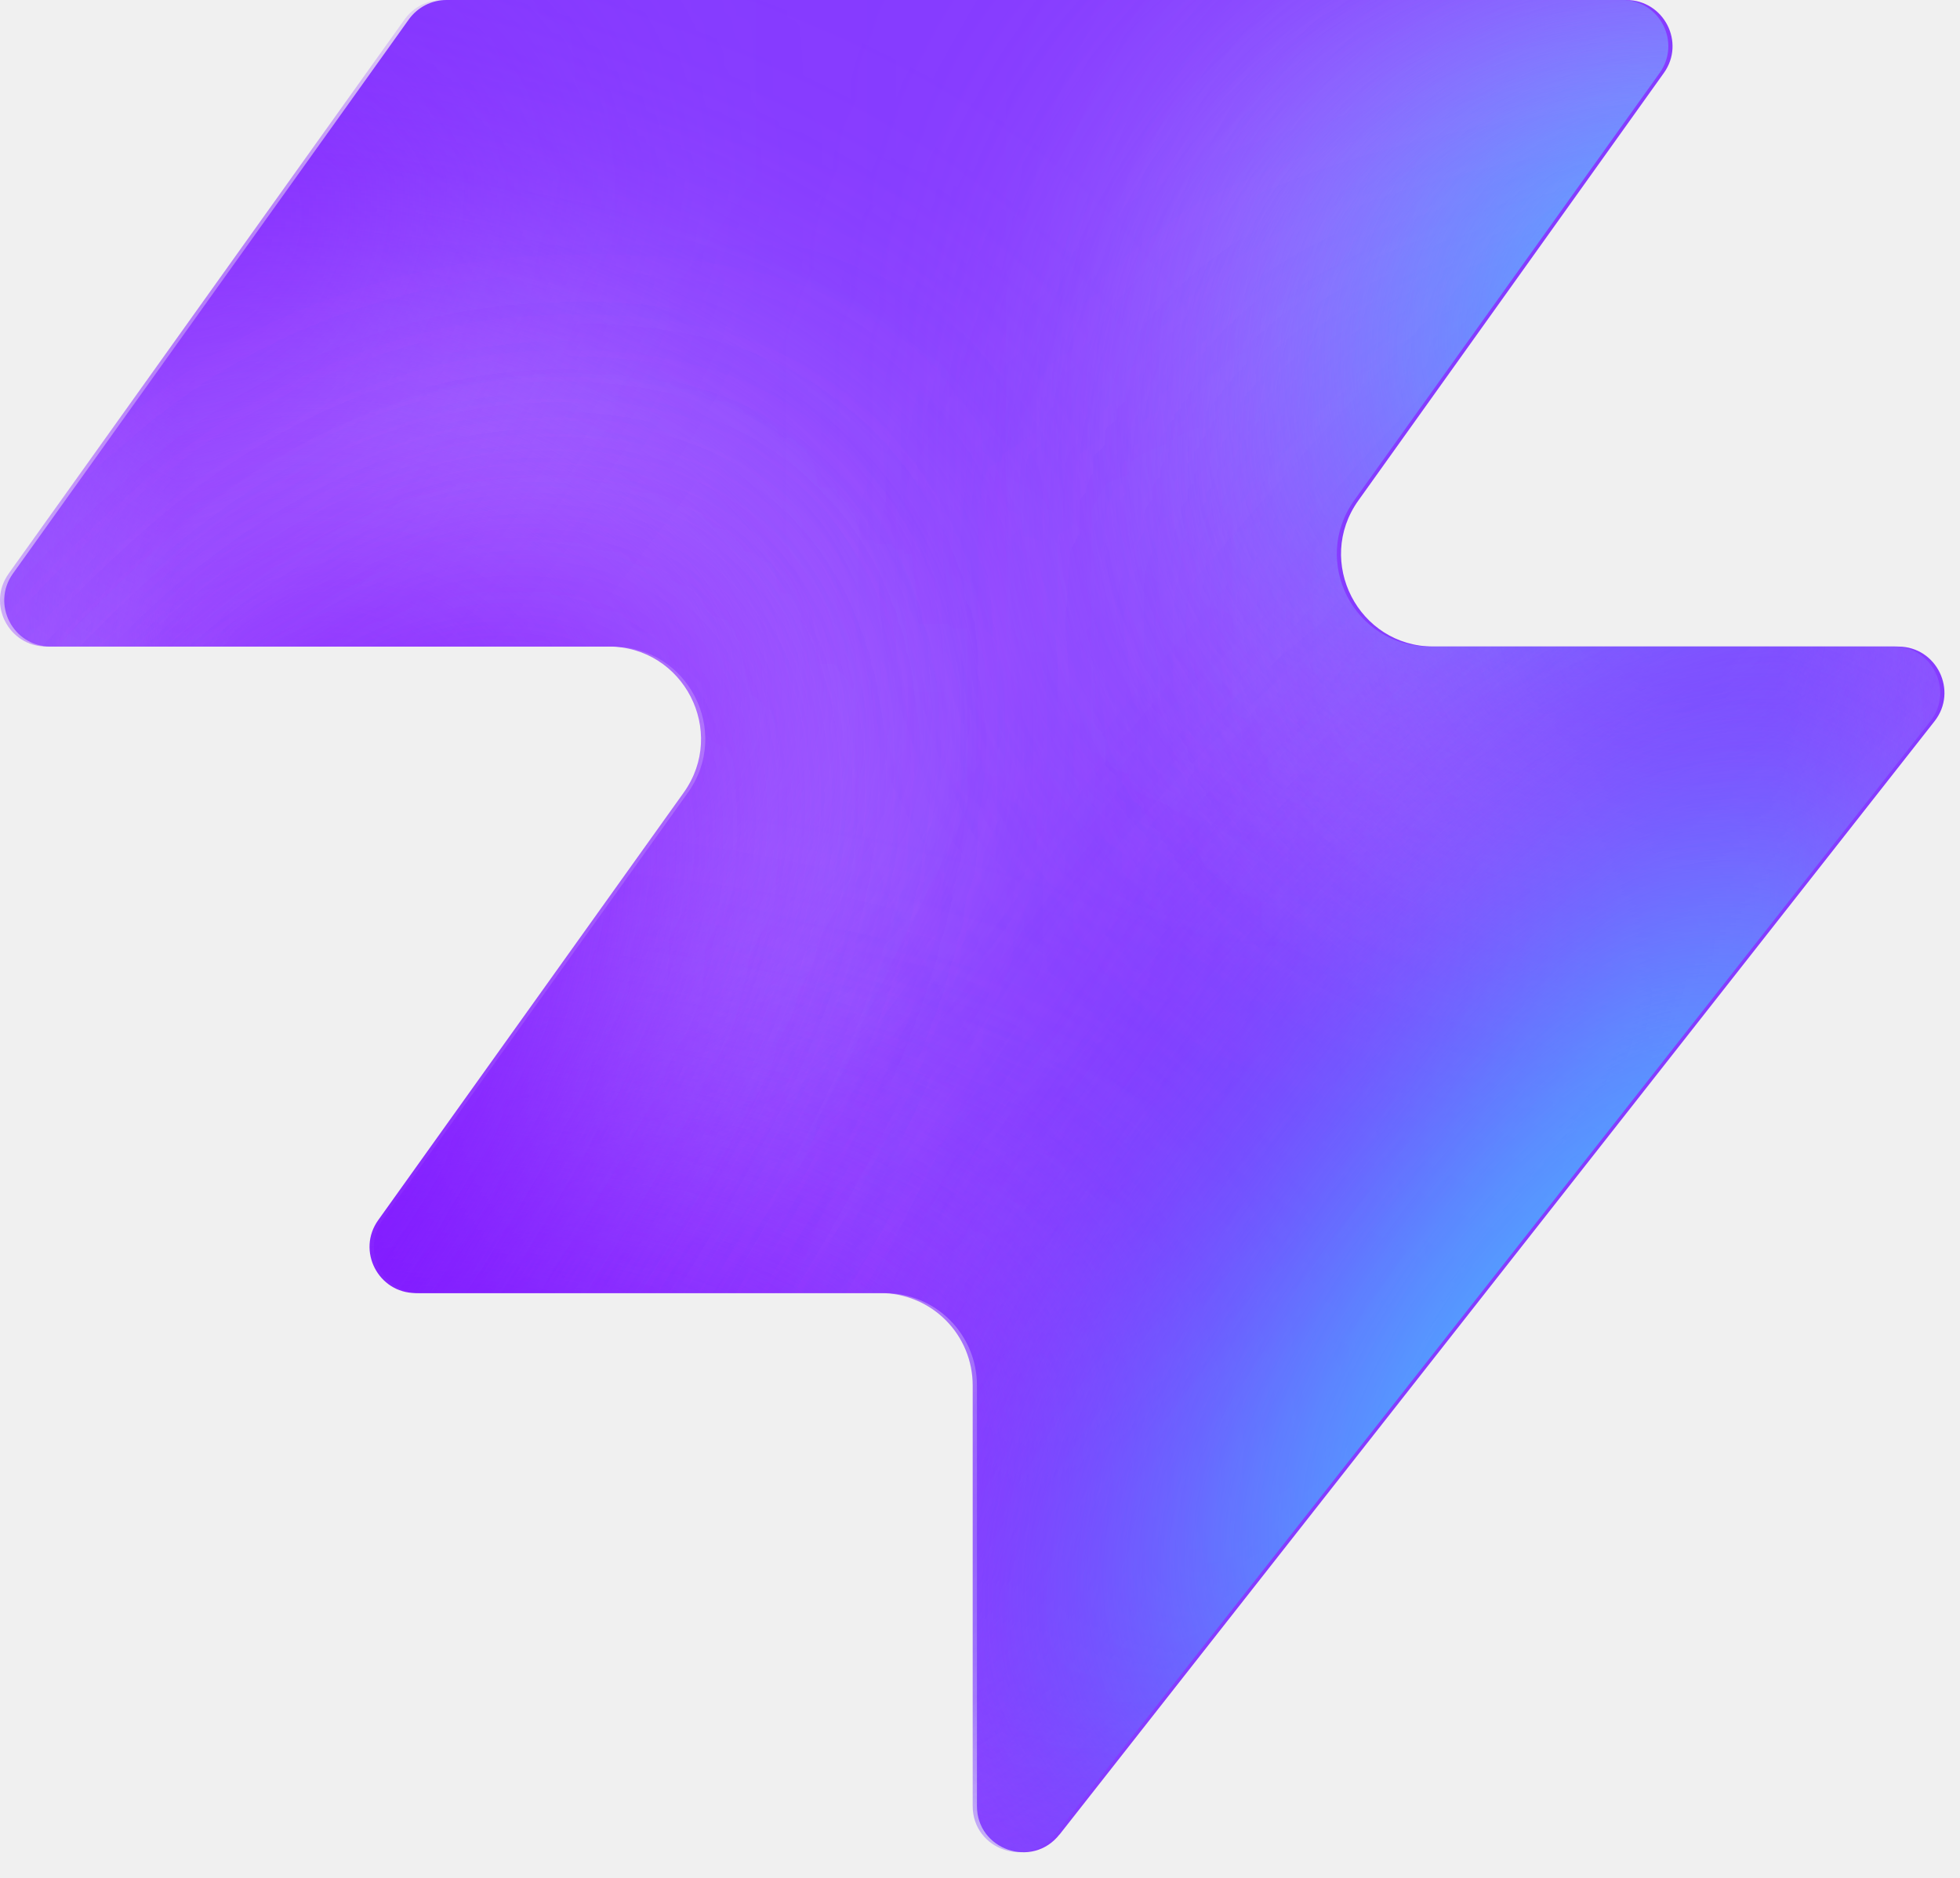
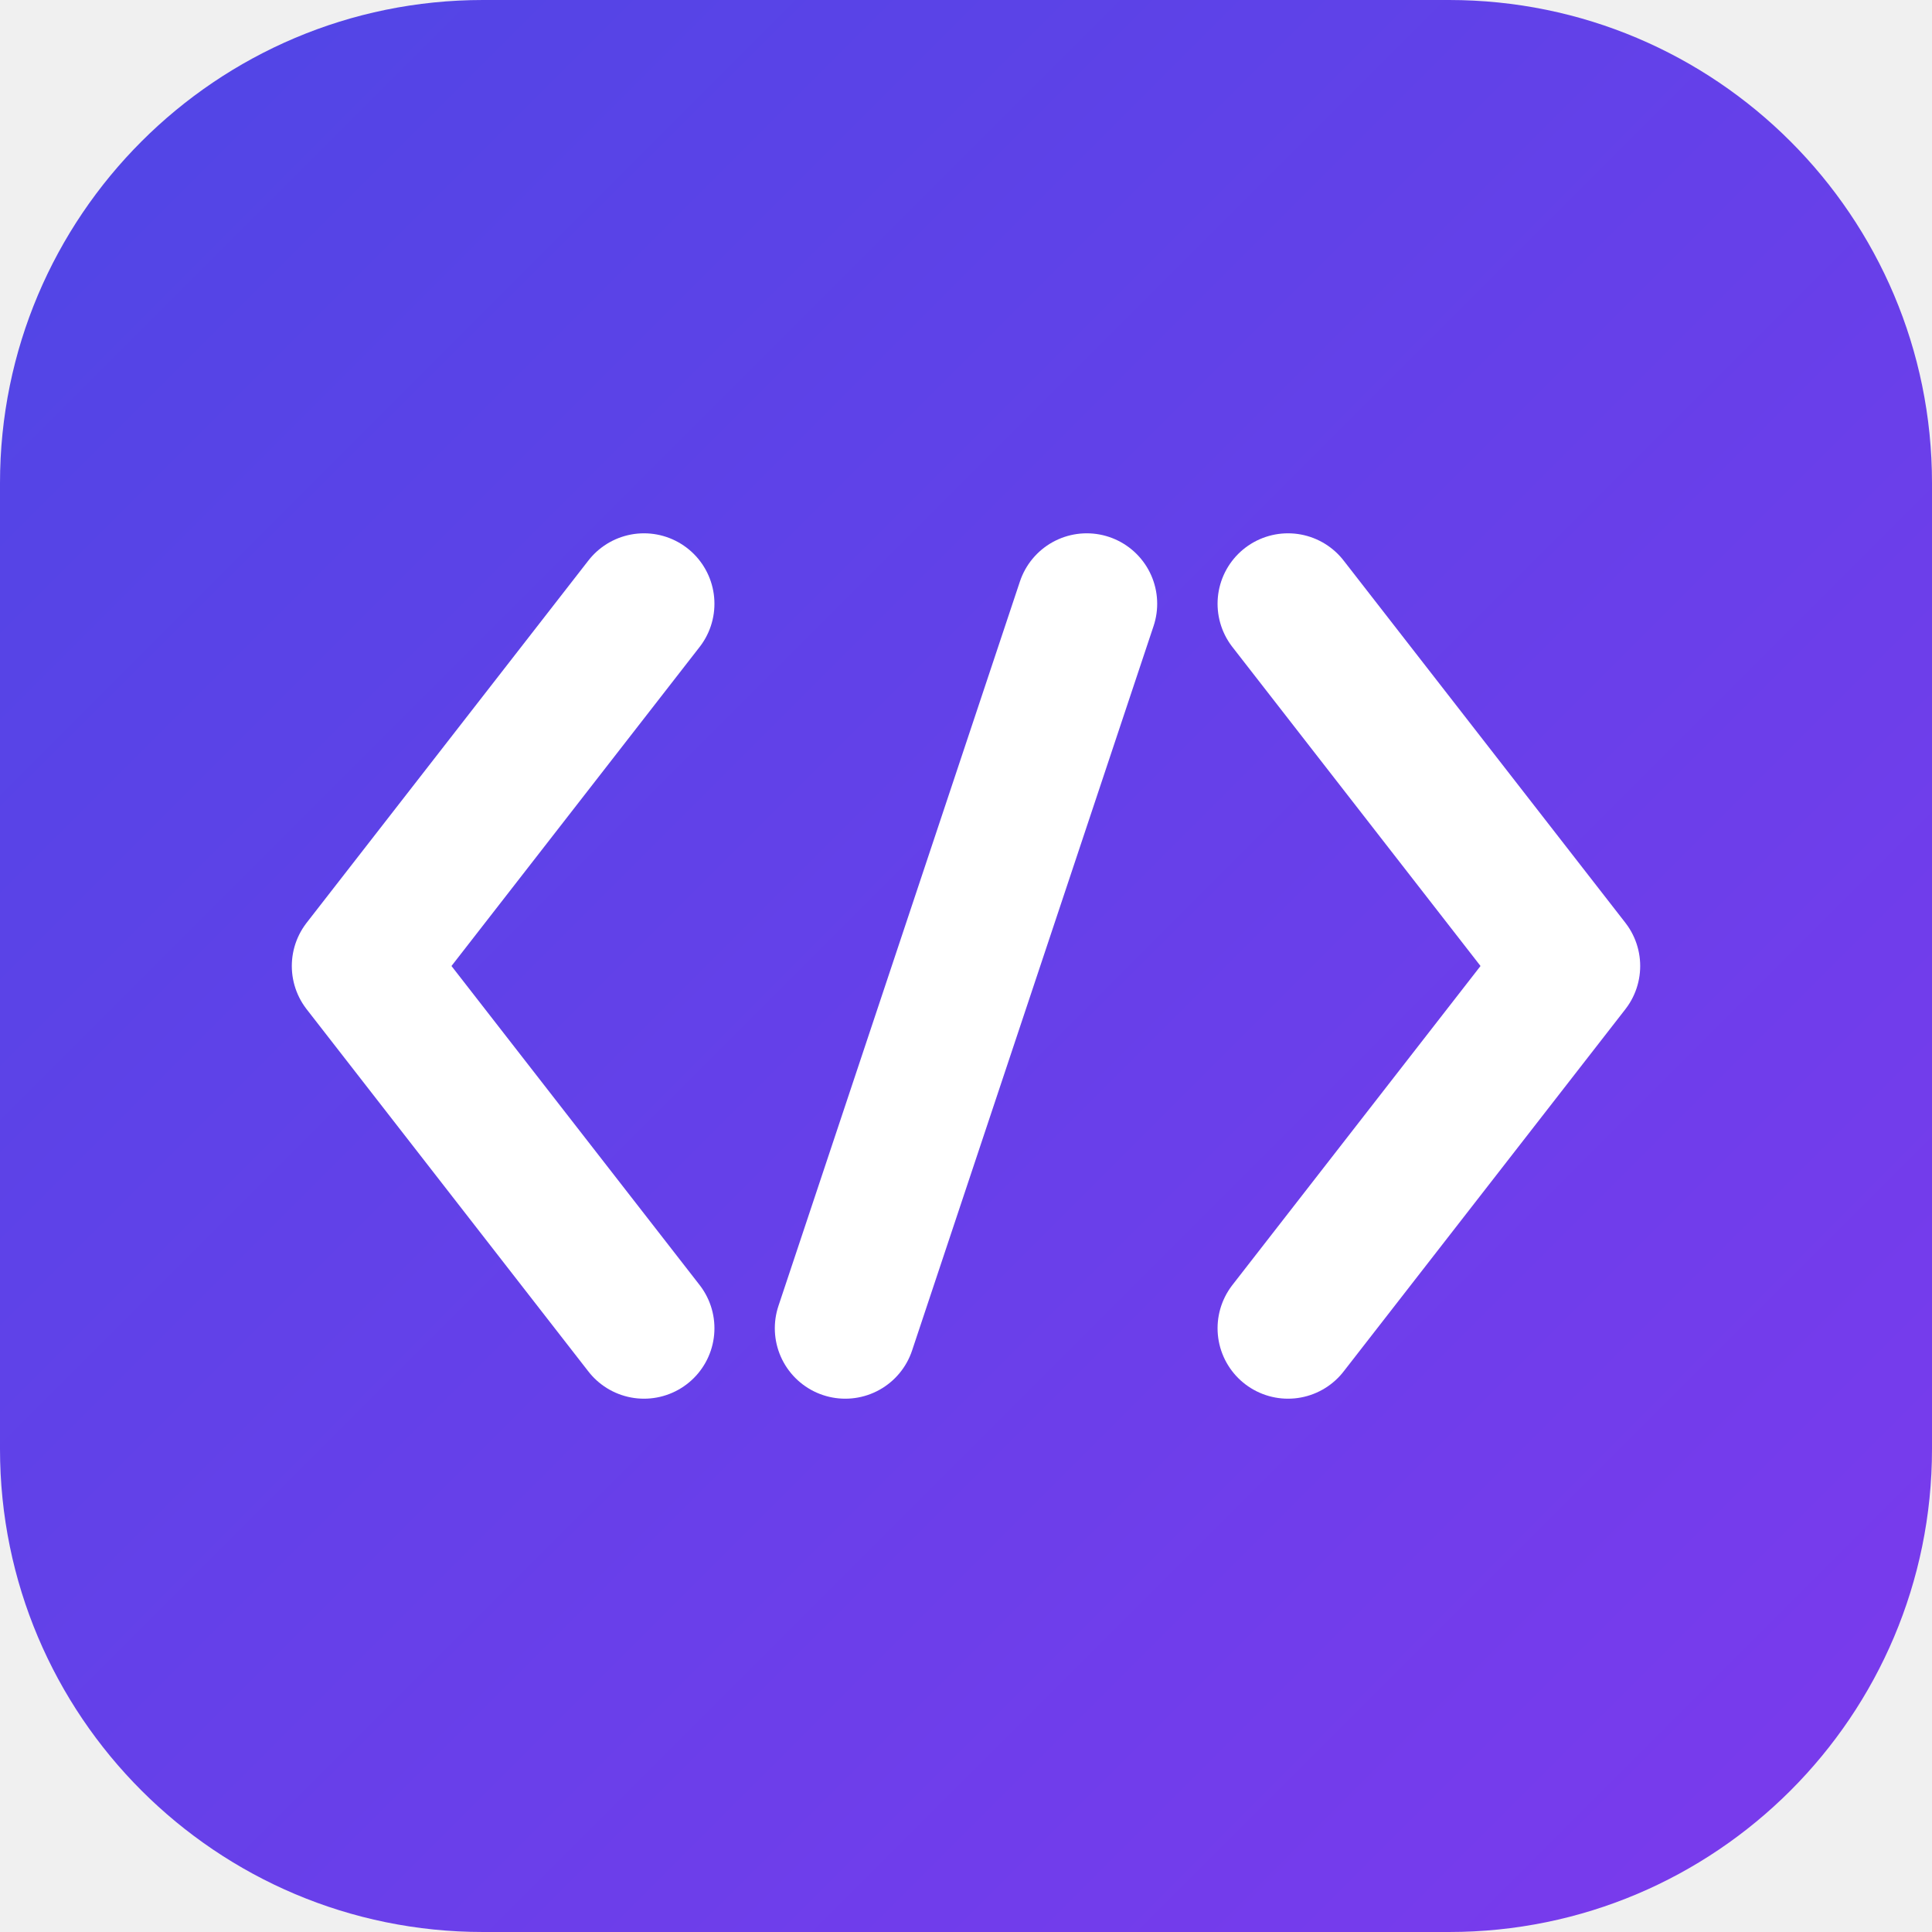
- <svg xmlns="http://www.w3.org/2000/svg" width="48" height="46" fill="none" viewBox="0 0 48 46">
-   <path fill="#863bff" d="M25.946 44.938c-.664.845-2.021.375-2.021-.698V33.937a2.26 2.26 0 0 0-2.262-2.262H10.287c-.92 0-1.456-1.04-.92-1.788l7.48-10.471c1.07-1.497 0-3.578-1.842-3.578H1.237c-.92 0-1.456-1.04-.92-1.788L10.013.474c.214-.297.556-.474.92-.474h28.894c.92 0 1.456 1.04.92 1.788l-7.48 10.471c-1.07 1.498 0 3.579 1.842 3.579h11.377c.943 0 1.473 1.088.89 1.83L25.947 44.94z" style="fill:#863bff;fill:color(display-p3 .525 .23 1);fill-opacity:1" />
-   <mask id="a" width="48" height="46" x="0" y="0" maskUnits="userSpaceOnUse" style="mask-type:alpha">
-     <path fill="#000" d="M25.842 44.938c-.664.844-2.021.375-2.021-.698V33.937a2.26 2.26 0 0 0-2.262-2.262H10.183c-.92 0-1.456-1.04-.92-1.788l7.48-10.471c1.07-1.498 0-3.579-1.842-3.579H1.133c-.92 0-1.456-1.04-.92-1.787L9.91.473c.214-.297.556-.474.92-.474h28.894c.92 0 1.456 1.04.92 1.788l-7.48 10.471c-1.07 1.498 0 3.578 1.842 3.578h11.377c.943 0 1.473 1.088.89 1.832L25.843 44.94z" style="fill:#000;fill-opacity:1" />
-   </mask>
-   <g mask="url(#a)">
-     <g filter="url(#b)">
-       <ellipse cx="5.508" cy="14.704" fill="#ede6ff" rx="5.508" ry="14.704" style="fill:#ede6ff;fill:color(display-p3 .927 .903 1);fill-opacity:1" transform="matrix(.00324 1 1 -.00324 -4.47 31.516)" />
-     </g>
-     <g filter="url(#c)">
-       <ellipse cx="10.399" cy="29.851" fill="#ede6ff" rx="10.399" ry="29.851" style="fill:#ede6ff;fill:color(display-p3 .927 .903 1);fill-opacity:1" transform="matrix(.00324 1 1 -.00324 -39.328 7.883)" />
-     </g>
-     <g filter="url(#d)">
-       <ellipse cx="5.508" cy="30.487" fill="#7e14ff" rx="5.508" ry="30.487" style="fill:#7e14ff;fill:color(display-p3 .492 .077 1);fill-opacity:1" transform="rotate(89.814 -25.913 -14.639)scale(1 -1)" />
-     </g>
-     <g filter="url(#e)">
-       <ellipse cx="5.508" cy="30.599" fill="#7e14ff" rx="5.508" ry="30.599" style="fill:#7e14ff;fill:color(display-p3 .492 .077 1);fill-opacity:1" transform="rotate(89.814 -32.644 -3.334)scale(1 -1)" />
-     </g>
-     <g filter="url(#f)">
-       <ellipse cx="5.508" cy="30.599" fill="#7e14ff" rx="5.508" ry="30.599" style="fill:#7e14ff;fill:color(display-p3 .492 .077 1);fill-opacity:1" transform="matrix(.00324 1 1 -.00324 -34.34 30.47)" />
-     </g>
-     <g filter="url(#g)">
-       <ellipse cx="14.072" cy="22.078" fill="#ede6ff" rx="14.072" ry="22.078" style="fill:#ede6ff;fill:color(display-p3 .927 .903 1);fill-opacity:1" transform="rotate(93.35 24.506 48.493)scale(-1 1)" />
-     </g>
-     <g filter="url(#h)">
-       <ellipse cx="3.47" cy="21.501" fill="#7e14ff" rx="3.47" ry="21.501" style="fill:#7e14ff;fill:color(display-p3 .492 .077 1);fill-opacity:1" transform="rotate(89.009 28.708 47.59)scale(-1 1)" />
-     </g>
-     <g filter="url(#i)">
-       <ellipse cx="3.47" cy="21.501" fill="#7e14ff" rx="3.47" ry="21.501" style="fill:#7e14ff;fill:color(display-p3 .492 .077 1);fill-opacity:1" transform="rotate(89.009 28.708 47.59)scale(-1 1)" />
-     </g>
-     <g filter="url(#j)">
-       <ellipse cx=".387" cy="8.972" fill="#7e14ff" rx="4.407" ry="29.108" style="fill:#7e14ff;fill:color(display-p3 .492 .077 1);fill-opacity:1" transform="rotate(39.51 .387 8.972)" />
-     </g>
-     <g filter="url(#k)">
-       <ellipse cx="47.523" cy="-6.092" fill="#7e14ff" rx="4.407" ry="29.108" style="fill:#7e14ff;fill:color(display-p3 .492 .077 1);fill-opacity:1" transform="rotate(37.892 47.523 -6.092)" />
-     </g>
-     <g filter="url(#l)">
-       <ellipse cx="41.412" cy="6.333" fill="#47bfff" rx="5.971" ry="9.665" style="fill:#47bfff;fill:color(display-p3 .28 .748 1);fill-opacity:1" transform="rotate(37.892 41.412 6.333)" />
-     </g>
-     <g filter="url(#m)">
-       <ellipse cx="-1.879" cy="38.332" fill="#7e14ff" rx="4.407" ry="29.108" style="fill:#7e14ff;fill:color(display-p3 .492 .077 1);fill-opacity:1" transform="rotate(37.892 -1.88 38.332)" />
-     </g>
-     <g filter="url(#n)">
-       <ellipse cx="-1.879" cy="38.332" fill="#7e14ff" rx="4.407" ry="29.108" style="fill:#7e14ff;fill:color(display-p3 .492 .077 1);fill-opacity:1" transform="rotate(37.892 -1.88 38.332)" />
-     </g>
-     <g filter="url(#o)">
-       <ellipse cx="35.651" cy="29.907" fill="#7e14ff" rx="4.407" ry="29.108" style="fill:#7e14ff;fill:color(display-p3 .492 .077 1);fill-opacity:1" transform="rotate(37.892 35.651 29.907)" />
-     </g>
-     <g filter="url(#p)">
-       <ellipse cx="38.418" cy="32.4" fill="#47bfff" rx="5.971" ry="15.297" style="fill:#47bfff;fill:color(display-p3 .28 .748 1);fill-opacity:1" transform="rotate(37.892 38.418 32.4)" />
-     </g>
-   </g>
+ <svg xmlns="http://www.w3.org/2000/svg" width="48" height="48" viewBox="0 0 48 48" fill="none">
+   <rect width="48" height="48" rx="12" fill="url(#bg-grad)" />
+   <path d="M16 15L9 24L16 33" stroke="white" stroke-width="3.5" stroke-linecap="round" stroke-linejoin="round" />
+   <path d="M21 33L27 15" stroke="white" stroke-width="3.5" stroke-linecap="round" />
+   <path d="M32 15L39 24L32 33" stroke="white" stroke-width="3.5" stroke-linecap="round" stroke-linejoin="round" />
  <defs>
-     <filter id="b" width="60.045" height="41.654" x="-19.77" y="16.149" color-interpolation-filters="sRGB" filterUnits="userSpaceOnUse">
-       <feFlood flood-opacity="0" result="BackgroundImageFix" />
-       <feBlend in="SourceGraphic" in2="BackgroundImageFix" result="shape" />
-       <feGaussianBlur result="effect1_foregroundBlur_2002_17158" stdDeviation="7.659" />
-     </filter>
-     <filter id="c" width="90.34" height="51.437" x="-54.613" y="-7.533" color-interpolation-filters="sRGB" filterUnits="userSpaceOnUse">
-       <feFlood flood-opacity="0" result="BackgroundImageFix" />
-       <feBlend in="SourceGraphic" in2="BackgroundImageFix" result="shape" />
-       <feGaussianBlur result="effect1_foregroundBlur_2002_17158" stdDeviation="7.659" />
-     </filter>
-     <filter id="d" width="79.355" height="29.4" x="-49.64" y="2.03" color-interpolation-filters="sRGB" filterUnits="userSpaceOnUse">
-       <feFlood flood-opacity="0" result="BackgroundImageFix" />
-       <feBlend in="SourceGraphic" in2="BackgroundImageFix" result="shape" />
-       <feGaussianBlur result="effect1_foregroundBlur_2002_17158" stdDeviation="4.596" />
-     </filter>
-     <filter id="e" width="79.579" height="29.4" x="-45.045" y="20.029" color-interpolation-filters="sRGB" filterUnits="userSpaceOnUse">
-       <feFlood flood-opacity="0" result="BackgroundImageFix" />
-       <feBlend in="SourceGraphic" in2="BackgroundImageFix" result="shape" />
-       <feGaussianBlur result="effect1_foregroundBlur_2002_17158" stdDeviation="4.596" />
-     </filter>
-     <filter id="f" width="79.579" height="29.4" x="-43.513" y="21.178" color-interpolation-filters="sRGB" filterUnits="userSpaceOnUse">
-       <feFlood flood-opacity="0" result="BackgroundImageFix" />
-       <feBlend in="SourceGraphic" in2="BackgroundImageFix" result="shape" />
-       <feGaussianBlur result="effect1_foregroundBlur_2002_17158" stdDeviation="4.596" />
-     </filter>
-     <filter id="g" width="74.749" height="58.852" x="15.756" y="-17.901" color-interpolation-filters="sRGB" filterUnits="userSpaceOnUse">
-       <feFlood flood-opacity="0" result="BackgroundImageFix" />
-       <feBlend in="SourceGraphic" in2="BackgroundImageFix" result="shape" />
-       <feGaussianBlur result="effect1_foregroundBlur_2002_17158" stdDeviation="7.659" />
-     </filter>
-     <filter id="h" width="61.377" height="25.362" x="23.548" y="2.284" color-interpolation-filters="sRGB" filterUnits="userSpaceOnUse">
-       <feFlood flood-opacity="0" result="BackgroundImageFix" />
-       <feBlend in="SourceGraphic" in2="BackgroundImageFix" result="shape" />
-       <feGaussianBlur result="effect1_foregroundBlur_2002_17158" stdDeviation="4.596" />
-     </filter>
-     <filter id="i" width="61.377" height="25.362" x="23.548" y="2.284" color-interpolation-filters="sRGB" filterUnits="userSpaceOnUse">
-       <feFlood flood-opacity="0" result="BackgroundImageFix" />
-       <feBlend in="SourceGraphic" in2="BackgroundImageFix" result="shape" />
-       <feGaussianBlur result="effect1_foregroundBlur_2002_17158" stdDeviation="4.596" />
-     </filter>
-     <filter id="j" width="56.045" height="63.649" x="-27.636" y="-22.853" color-interpolation-filters="sRGB" filterUnits="userSpaceOnUse">
-       <feFlood flood-opacity="0" result="BackgroundImageFix" />
-       <feBlend in="SourceGraphic" in2="BackgroundImageFix" result="shape" />
-       <feGaussianBlur result="effect1_foregroundBlur_2002_17158" stdDeviation="4.596" />
-     </filter>
-     <filter id="k" width="54.814" height="64.646" x="20.116" y="-38.415" color-interpolation-filters="sRGB" filterUnits="userSpaceOnUse">
-       <feFlood flood-opacity="0" result="BackgroundImageFix" />
-       <feBlend in="SourceGraphic" in2="BackgroundImageFix" result="shape" />
-       <feGaussianBlur result="effect1_foregroundBlur_2002_17158" stdDeviation="4.596" />
-     </filter>
-     <filter id="l" width="33.541" height="35.313" x="24.641" y="-11.323" color-interpolation-filters="sRGB" filterUnits="userSpaceOnUse">
-       <feFlood flood-opacity="0" result="BackgroundImageFix" />
-       <feBlend in="SourceGraphic" in2="BackgroundImageFix" result="shape" />
-       <feGaussianBlur result="effect1_foregroundBlur_2002_17158" stdDeviation="4.596" />
-     </filter>
-     <filter id="m" width="54.814" height="64.646" x="-29.286" y="6.009" color-interpolation-filters="sRGB" filterUnits="userSpaceOnUse">
-       <feFlood flood-opacity="0" result="BackgroundImageFix" />
-       <feBlend in="SourceGraphic" in2="BackgroundImageFix" result="shape" />
-       <feGaussianBlur result="effect1_foregroundBlur_2002_17158" stdDeviation="4.596" />
-     </filter>
-     <filter id="n" width="54.814" height="64.646" x="-29.286" y="6.009" color-interpolation-filters="sRGB" filterUnits="userSpaceOnUse">
-       <feFlood flood-opacity="0" result="BackgroundImageFix" />
-       <feBlend in="SourceGraphic" in2="BackgroundImageFix" result="shape" />
-       <feGaussianBlur result="effect1_foregroundBlur_2002_17158" stdDeviation="4.596" />
-     </filter>
-     <filter id="o" width="54.814" height="64.646" x="8.244" y="-2.416" color-interpolation-filters="sRGB" filterUnits="userSpaceOnUse">
-       <feFlood flood-opacity="0" result="BackgroundImageFix" />
-       <feBlend in="SourceGraphic" in2="BackgroundImageFix" result="shape" />
-       <feGaussianBlur result="effect1_foregroundBlur_2002_17158" stdDeviation="4.596" />
-     </filter>
-     <filter id="p" width="39.409" height="43.623" x="18.713" y="10.588" color-interpolation-filters="sRGB" filterUnits="userSpaceOnUse">
-       <feFlood flood-opacity="0" result="BackgroundImageFix" />
-       <feBlend in="SourceGraphic" in2="BackgroundImageFix" result="shape" />
-       <feGaussianBlur result="effect1_foregroundBlur_2002_17158" stdDeviation="4.596" />
-     </filter>
+     <linearGradient id="bg-grad" x1="0%" y1="0%" x2="100%" y2="100%">
+       <stop offset="0%" stop-color="#4F46E5" />
+       <stop offset="100%" stop-color="#7C3AED" />
+     </linearGradient>
  </defs>
</svg>
